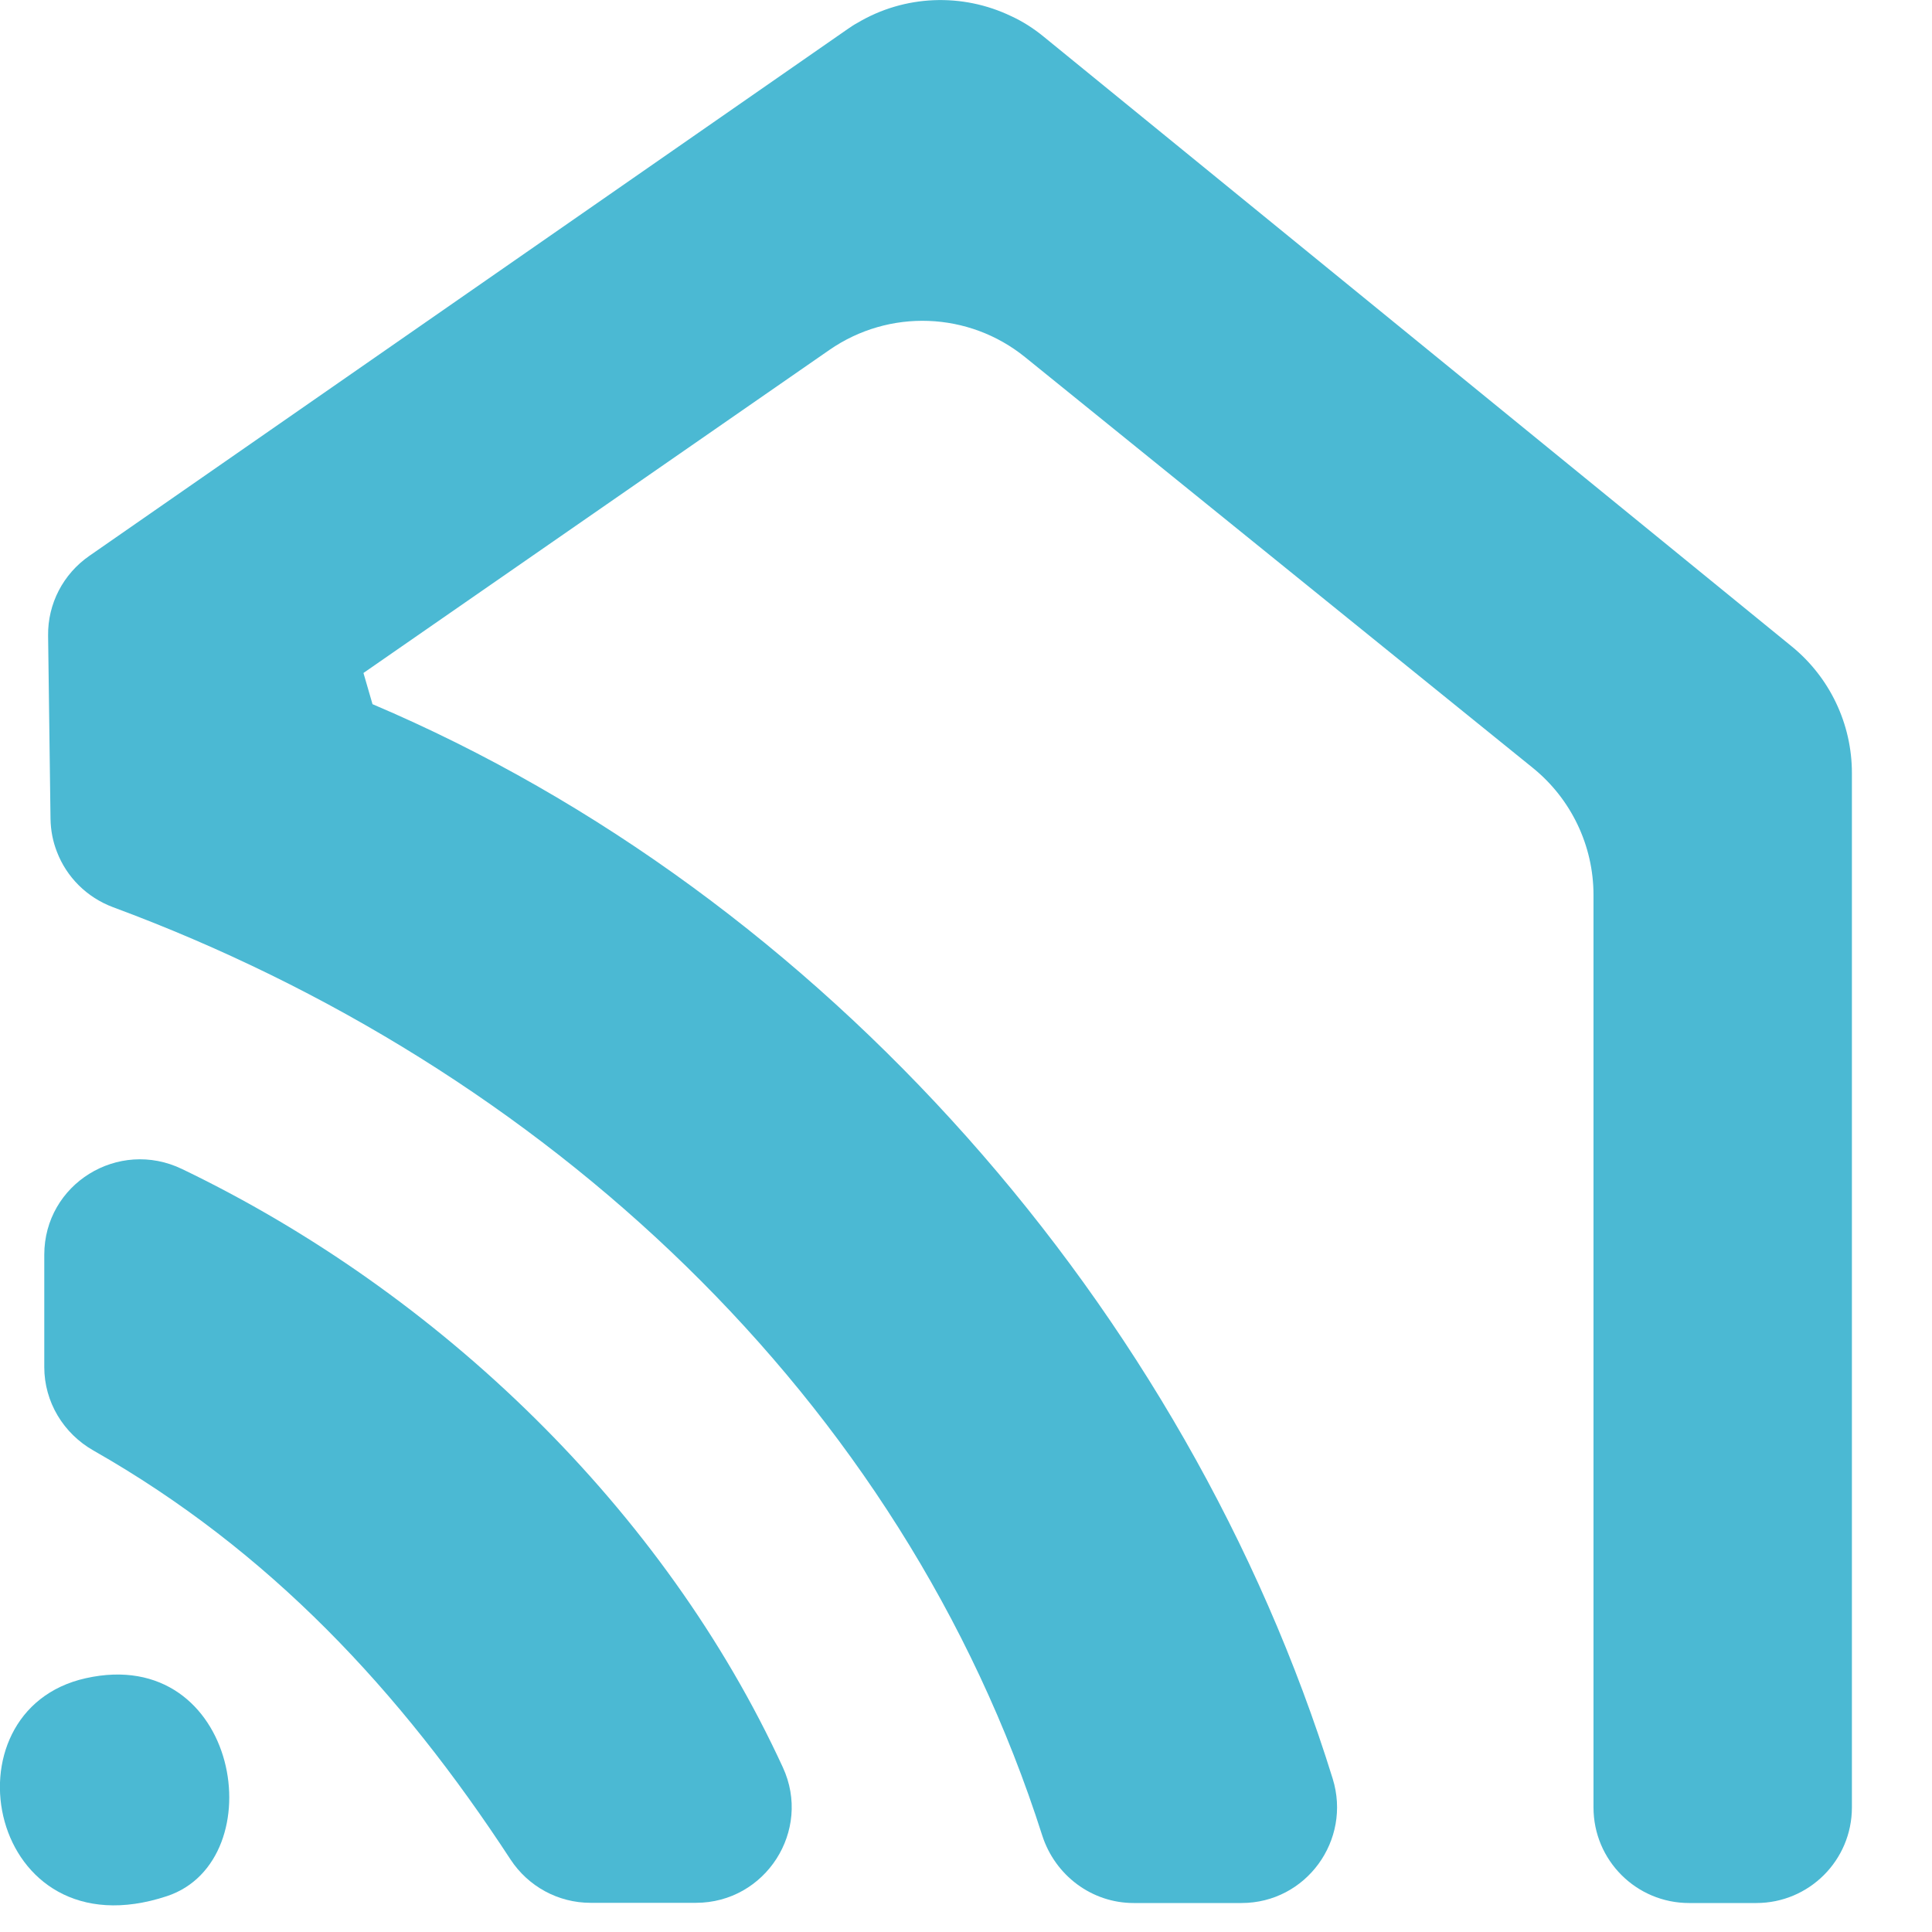
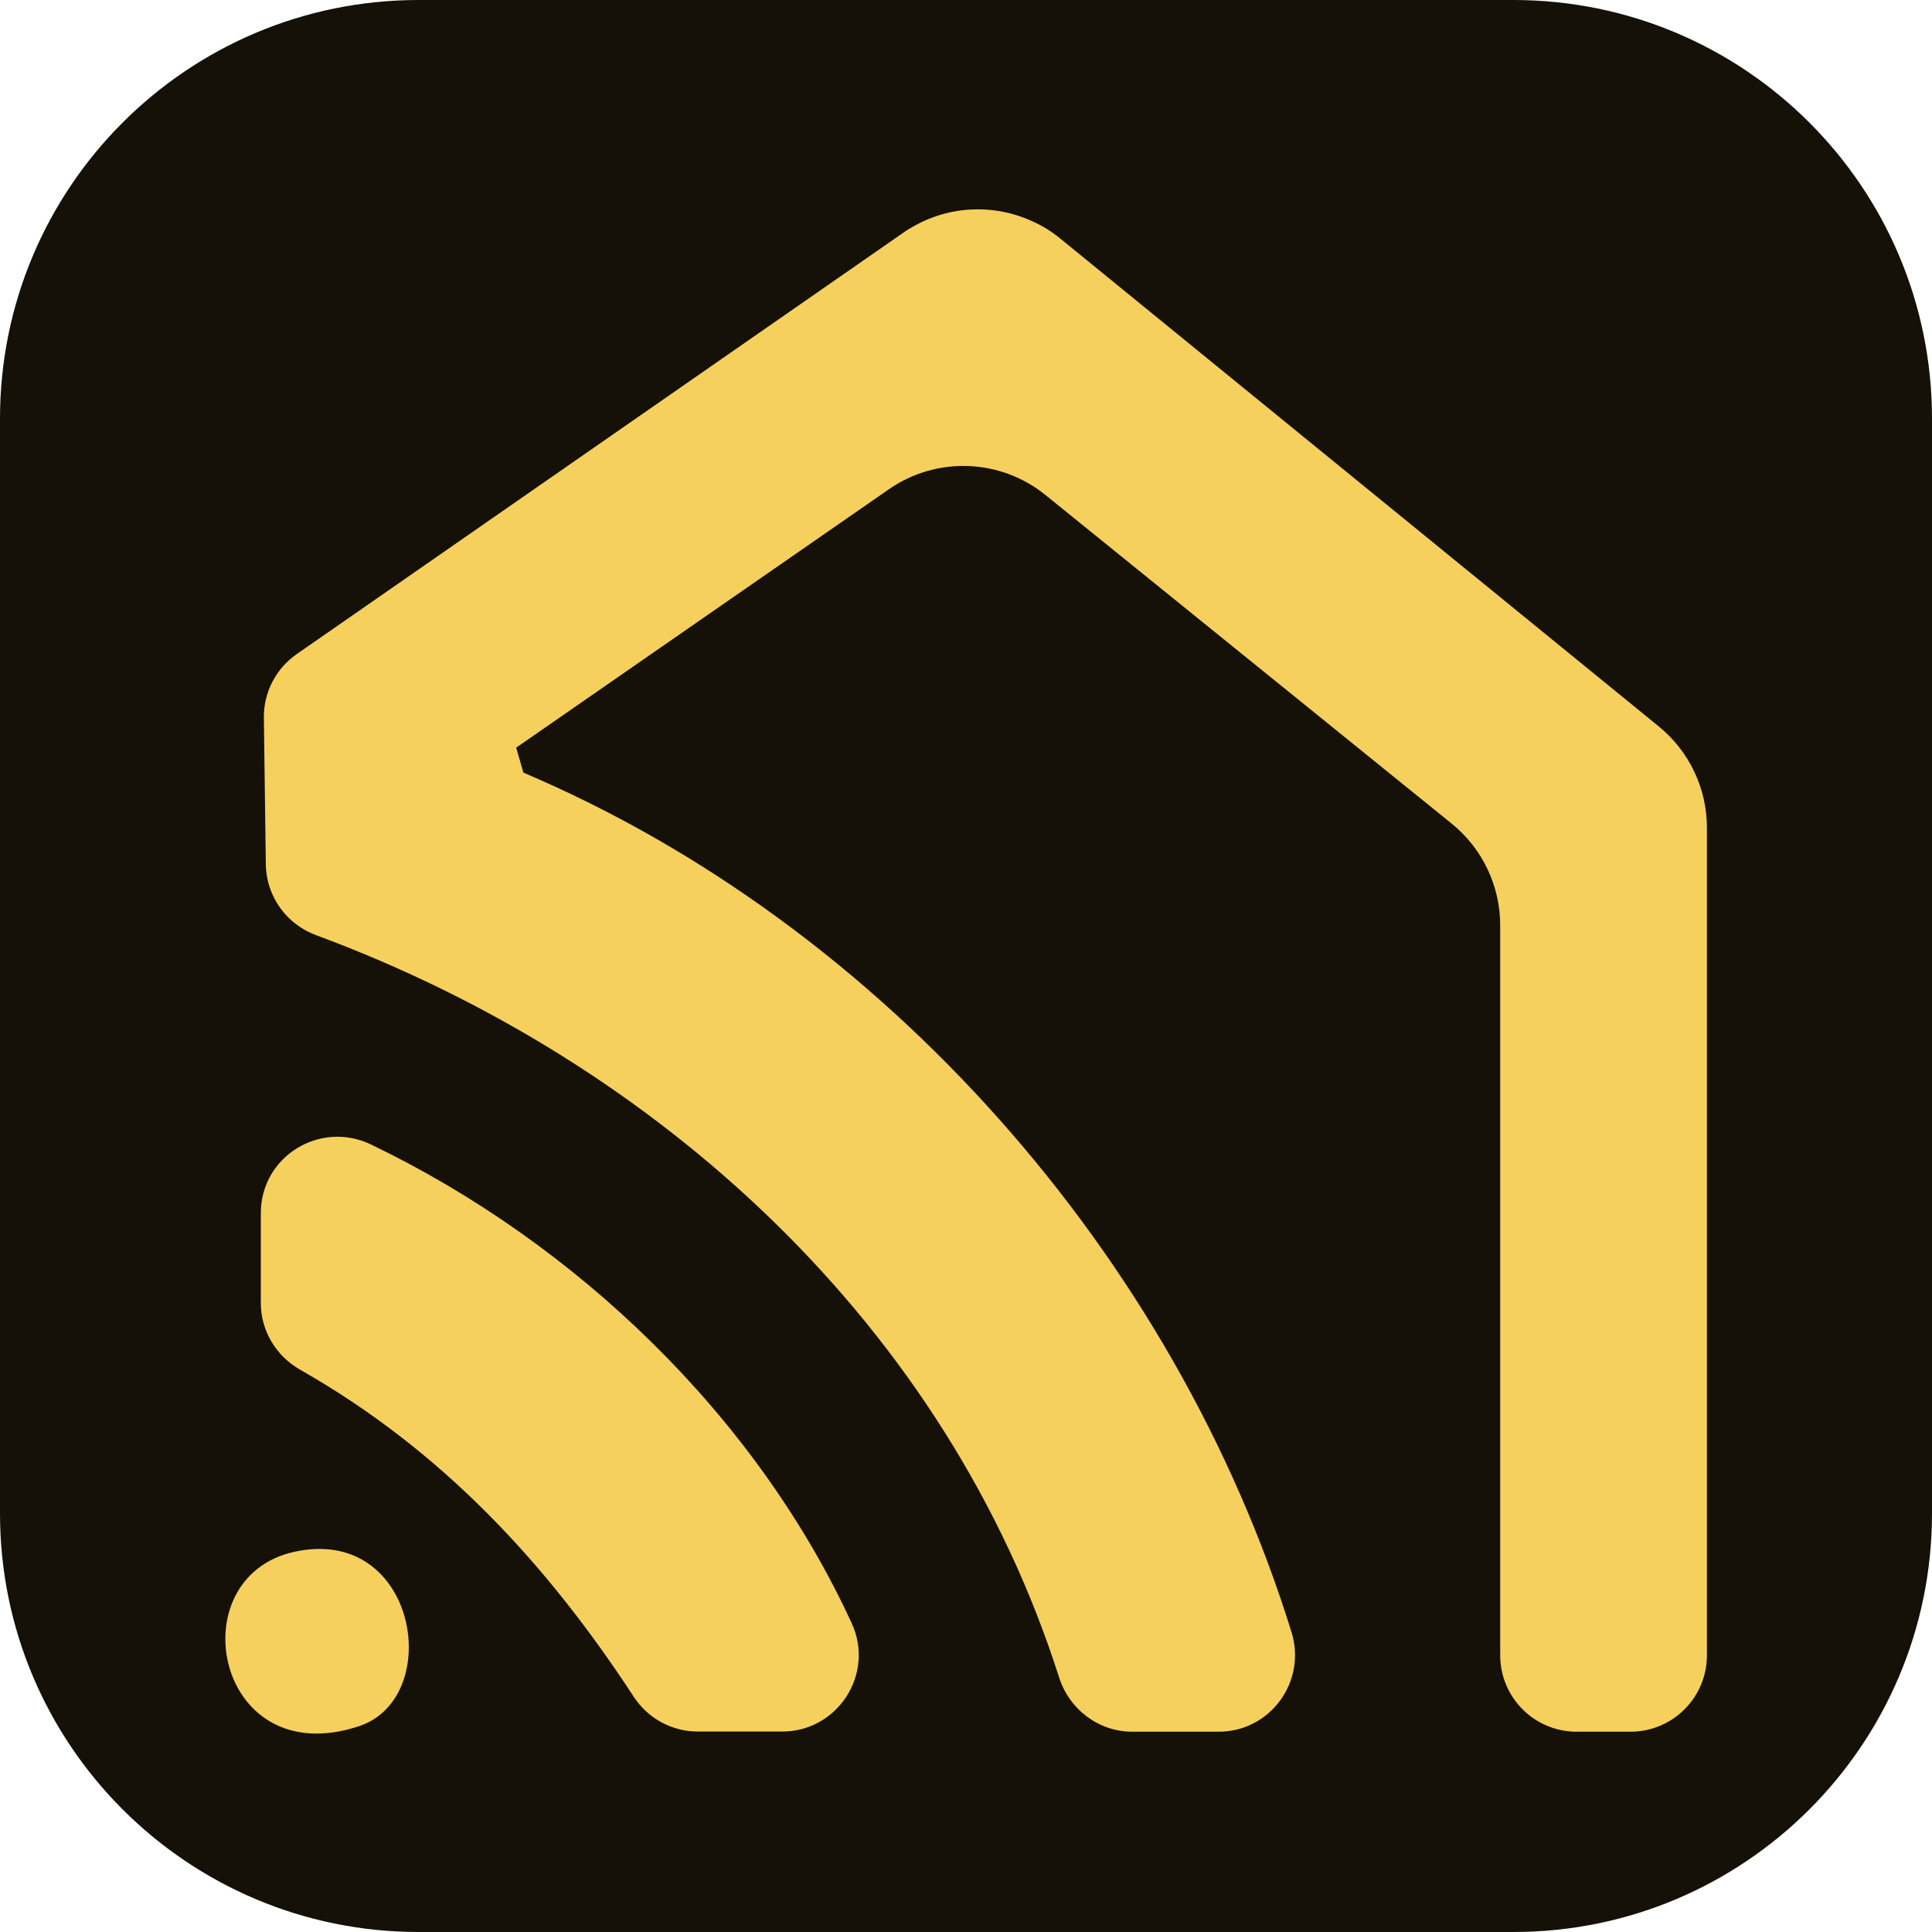
- <svg xmlns="http://www.w3.org/2000/svg" viewBox="0 0 96 96" fill="#4bb9d3">
-   <path d="M92.02,38.41v51.4c0,2.63-2.13,4.75-4.75,4.75h-3.34c-2.62,0-4.75-2.12-4.75-4.75v-45.34c0-2.45-1.11-4.77-3.01-6.31l-25.23-20.41c-2.8-2.27-6.76-2.42-9.73-.36l-23.15,16.05.45,1.55c22.38,9.5,40.47,30.05,47.71,53.39.95,3.06-1.32,6.18-4.53,6.18h-5.36c-2.08,0-3.9-1.37-4.54-3.35-6.96-21.83-24.83-38.23-46.17-46.13-1.31-.49-2.31-1.5-2.79-2.75-.2-.51-.31-1.06-.32-1.64l-.12-9.11c-.02-1.58.75-3.06,2.05-3.96L28.74,10.74,42.11,1.45c.16-.11.32-.22.49-.31,2.35-1.4,5.22-1.5,7.64-.34.57.26,1.12.61,1.63,1.03l37.16,30.29c1.89,1.54,2.99,3.85,2.99,6.29Z" />
-   <path d="M34.59,94.55h-5.25c-1.6,0-3.09-.81-3.97-2.15-5.47-8.37-11.98-15.35-20.72-20.32-1.5-.85-2.45-2.42-2.45-4.15v-5.58c0-3.52,3.68-5.79,6.85-4.26,12.79,6.15,23.95,16.91,29.85,29.73,1.45,3.14-.86,6.73-4.32,6.73h0Z" />
-   <path d="M4.26,83.39c7.65-1.71,9.39,9.06,4.03,10.83-8.9,2.94-11.25-9.22-4.03-10.83Z" />
+ <svg xmlns="http://www.w3.org/2000/svg" viewBox="0 0 120 120">
+   <rect width="120" height="120" rx="26" fill="#151109" />
+   <g transform="translate(14,13)" fill="#f5d05c">
+     <path d="M92.02,38.41v51.4c0,2.63-2.13,4.75-4.75,4.75h-3.34c-2.62,0-4.75-2.12-4.75-4.75v-45.34c0-2.45-1.11-4.77-3.01-6.31l-25.23-20.41c-2.8-2.27-6.76-2.42-9.73-.36l-23.15,16.05.45,1.55c22.38,9.5,40.47,30.05,47.71,53.39.95,3.06-1.32,6.18-4.53,6.18h-5.36c-2.08,0-3.9-1.37-4.54-3.35-6.96-21.83-24.83-38.23-46.17-46.13-1.31-.49-2.31-1.5-2.79-2.75-.2-.51-.31-1.06-.32-1.64l-.12-9.11c-.02-1.58.75-3.06,2.05-3.96L28.74,10.74,42.11,1.45c.16-.11.32-.22.49-.31,2.35-1.4,5.22-1.5,7.64-.34.57.26,1.12.61,1.63,1.03l37.16,30.29c1.89,1.54,2.99,3.85,2.99,6.29Z" />
+     <path d="M34.59,94.55h-5.25c-1.6,0-3.09-.81-3.97-2.15-5.47-8.37-11.98-15.35-20.72-20.32-1.5-.85-2.45-2.42-2.45-4.15v-5.58c0-3.52,3.68-5.79,6.85-4.26,12.79,6.15,23.95,16.91,29.85,29.73,1.45,3.14-.86,6.73-4.32,6.73h0Z" />
+     <path d="M4.26,83.39c7.65-1.71,9.39,9.06,4.03,10.83-8.9,2.94-11.25-9.22-4.03-10.83Z" />
+   </g>
</svg>
